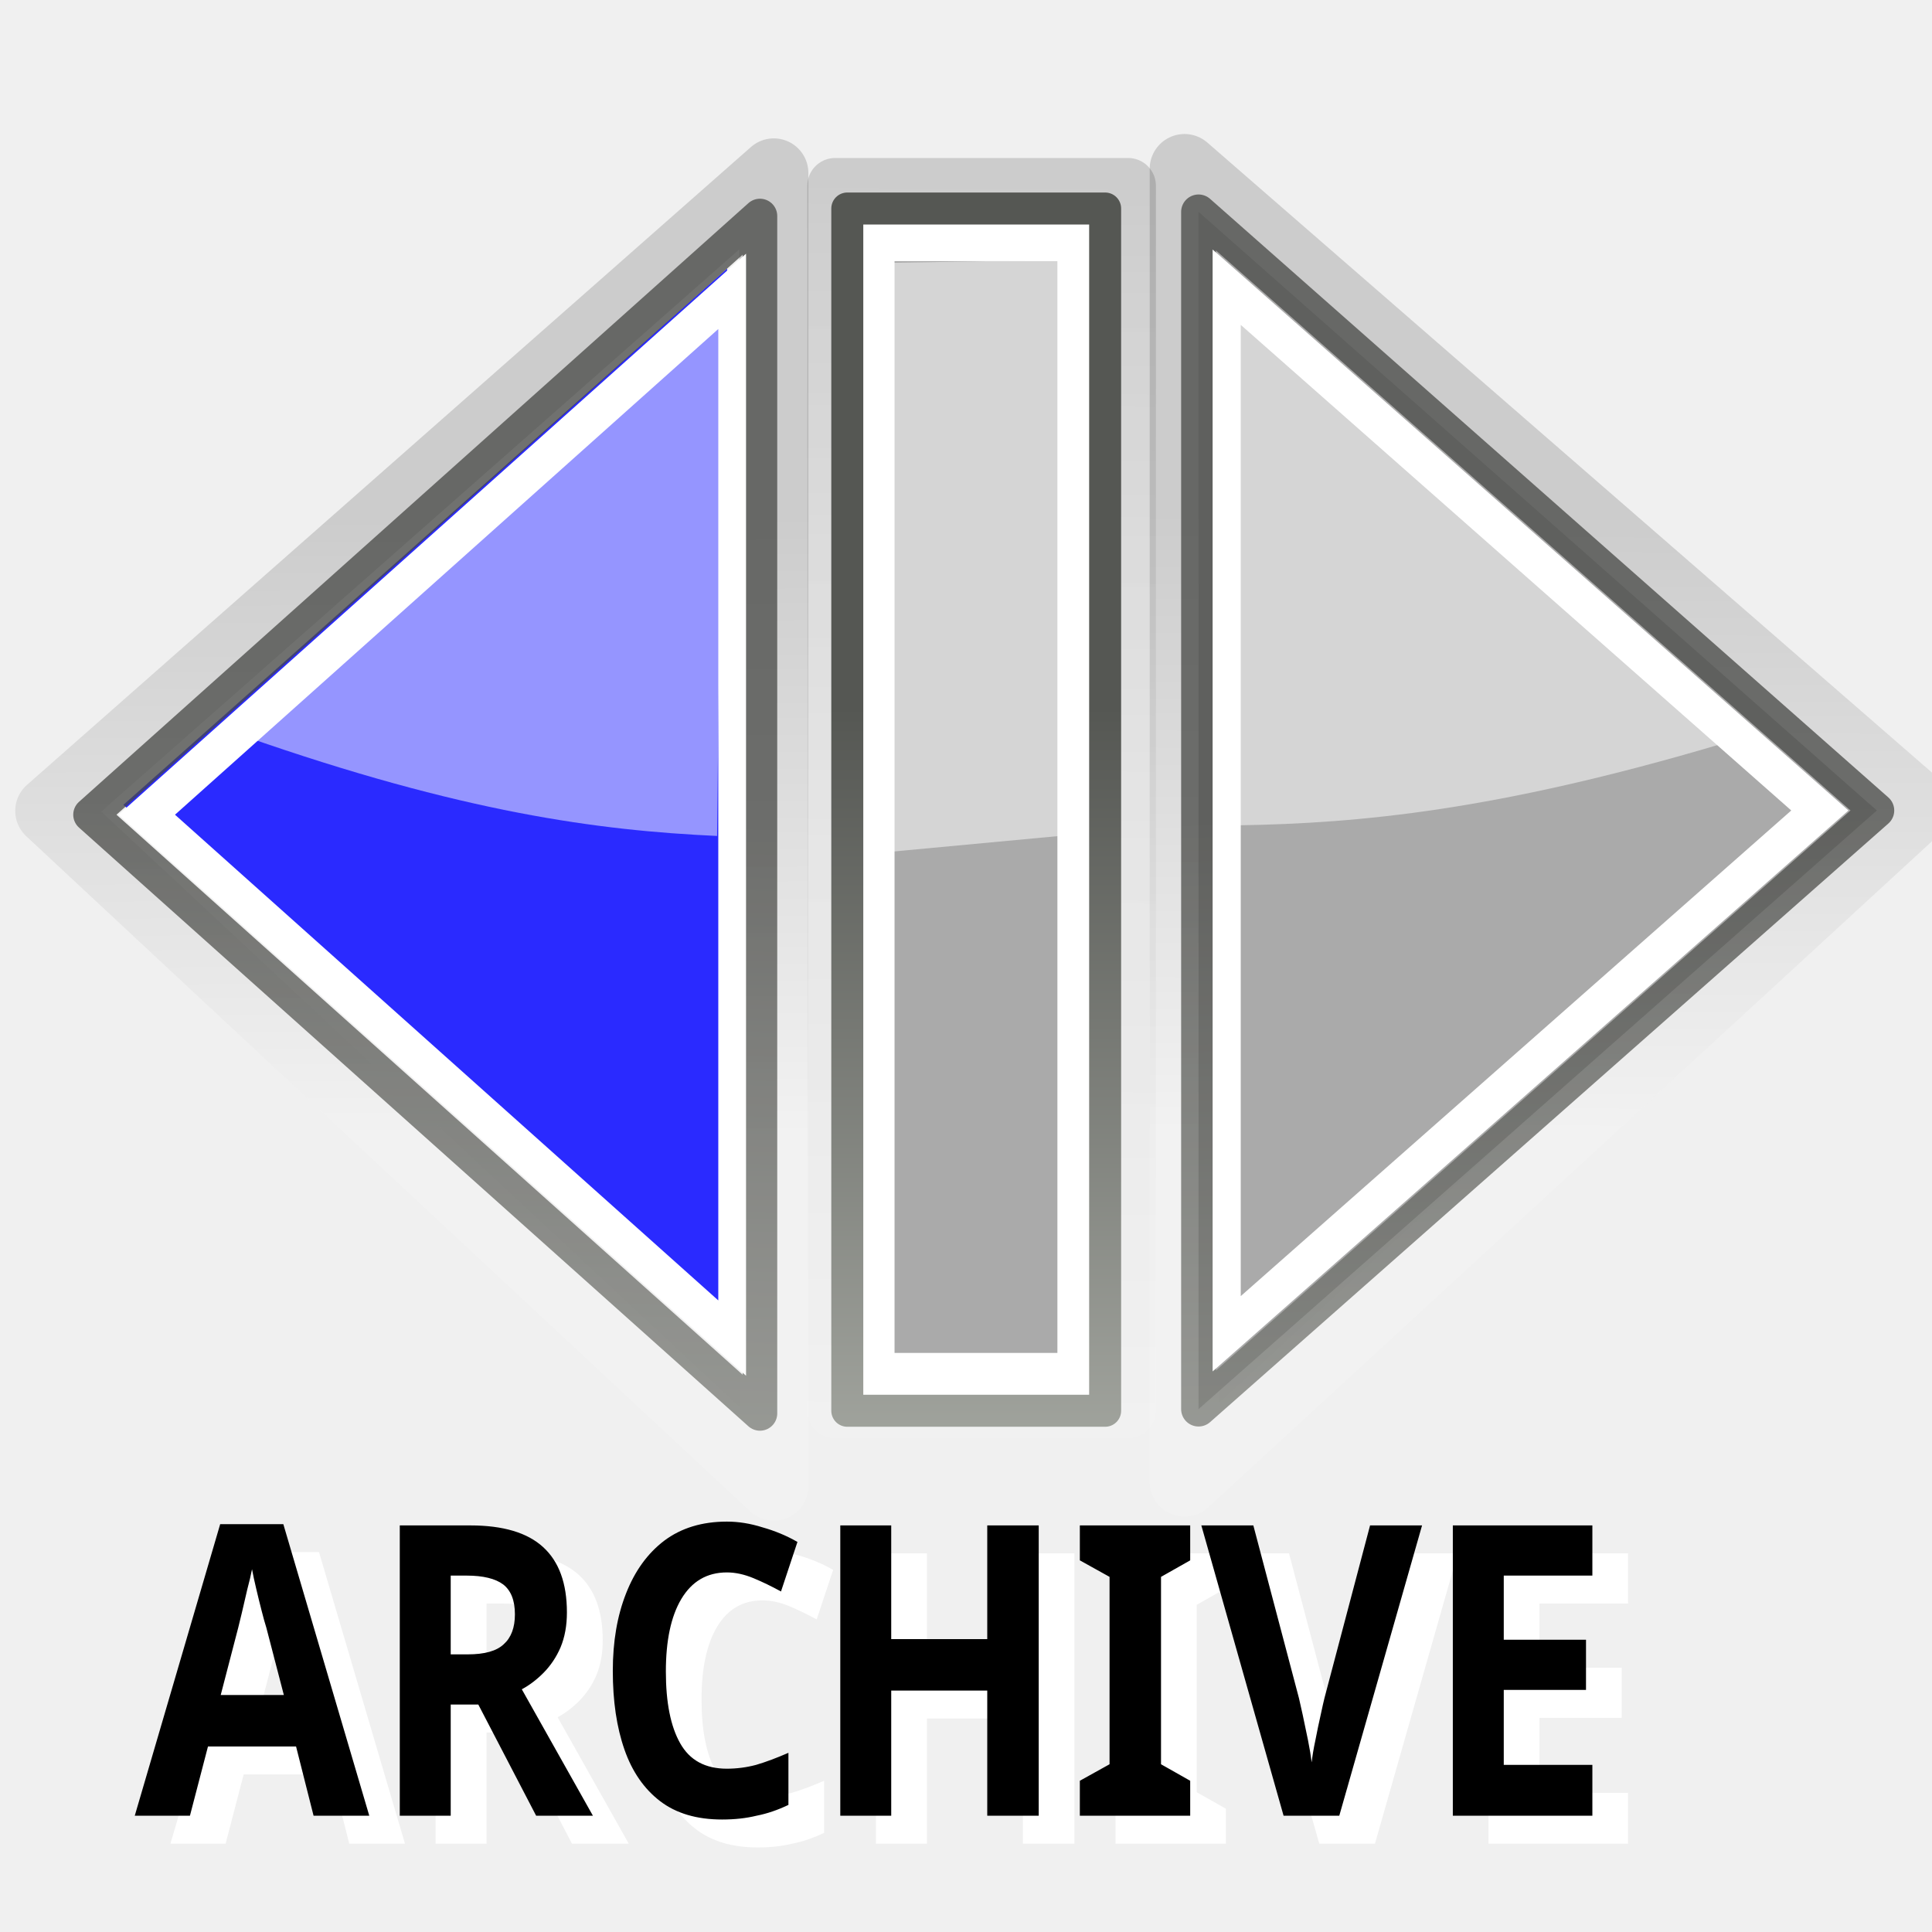
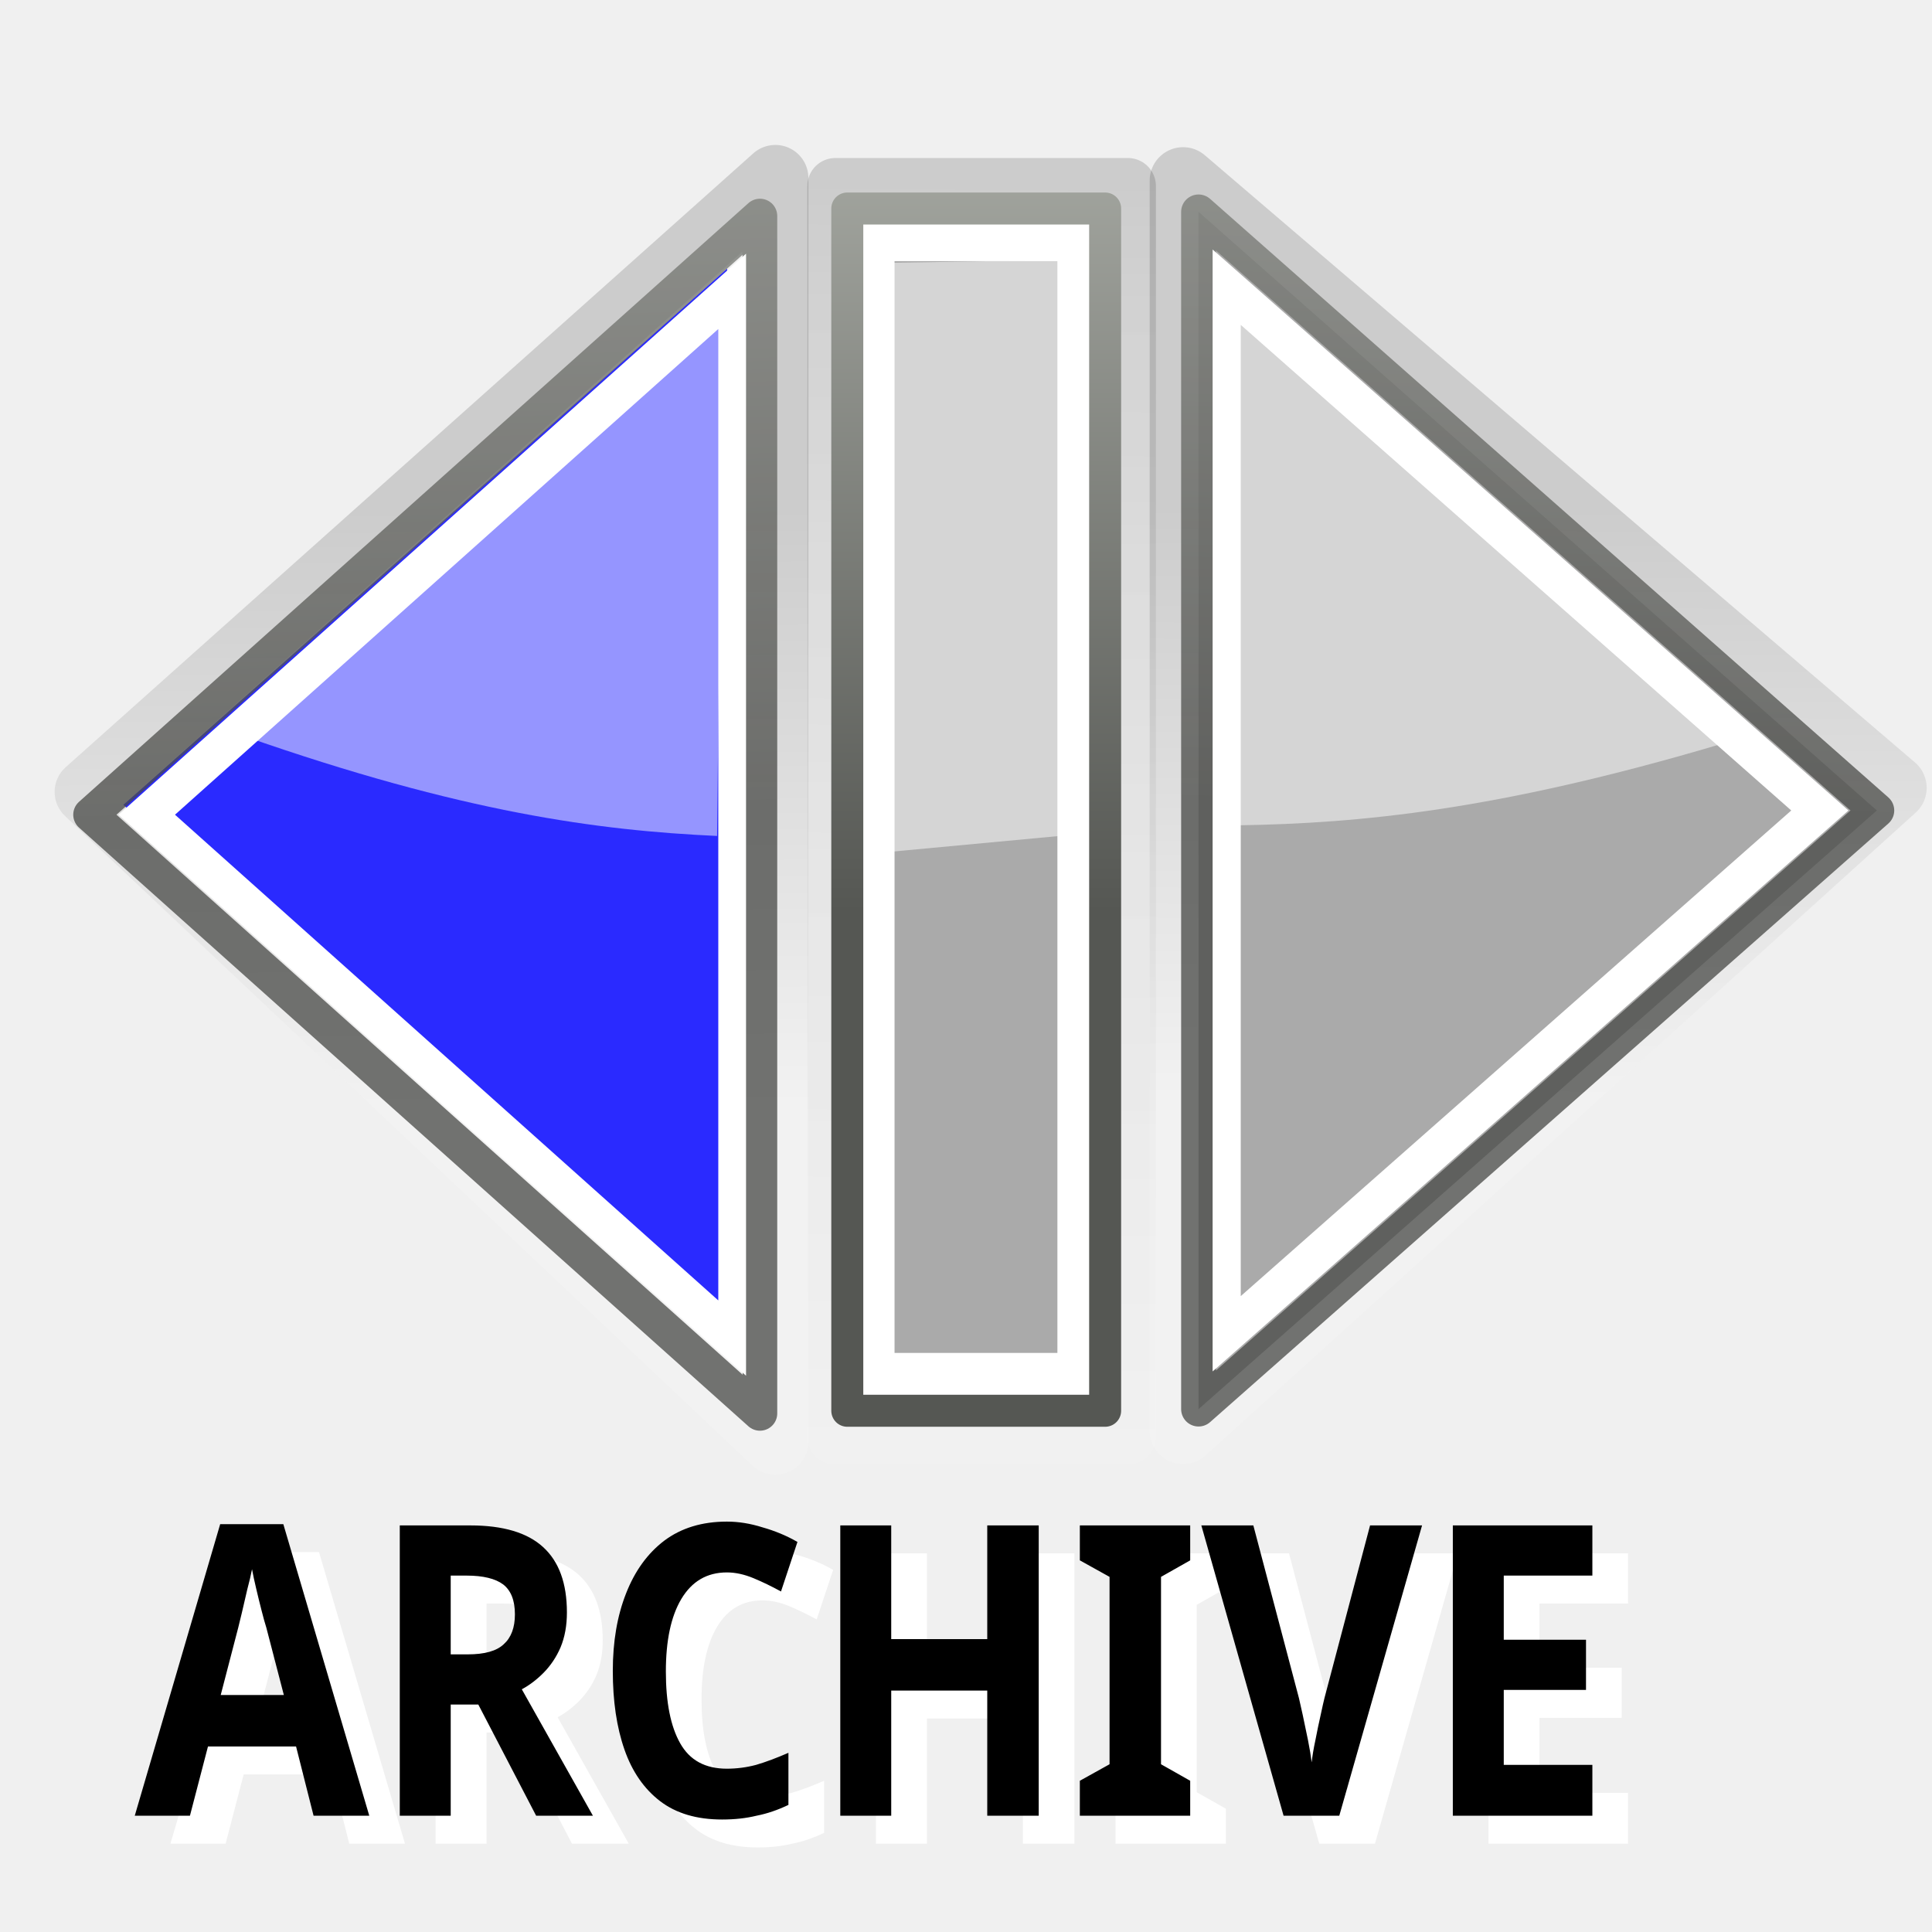
<svg xmlns="http://www.w3.org/2000/svg" xmlns:xlink="http://www.w3.org/1999/xlink" width="52" height="52" id="svg1307" version="1.0">
  <defs id="defs1309">
    <linearGradient id="linearGradient10086">
      <stop style="stop-color:white;stop-opacity:1;" offset="0" id="stop10088" />
      <stop style="stop-color:white;stop-opacity:0;" offset="1" id="stop10090" />
    </linearGradient>
    <linearGradient id="linearGradient3837">
      <stop style="stop-color:#000000;stop-opacity:1;" offset="0" id="stop3839" />
      <stop style="stop-color:#ffffff;stop-opacity:0.784;" offset="1" id="stop3841" />
    </linearGradient>
    <linearGradient id="linearGradient2257">
      <stop style="stop-color:#8bb3aa;stop-opacity:1;" offset="0" id="stop2259" />
      <stop style="stop-color:#cc0000" offset="1" id="stop2261" />
    </linearGradient>
    <linearGradient id="linearGradient2817">
      <stop style="stop-color:#000000;stop-opacity:1;" offset="0" id="stop2819" />
      <stop style="stop-color:#ffffff;stop-opacity:0.485;" offset="1" id="stop2821" />
    </linearGradient>
    <linearGradient id="linearGradient2697">
      <stop id="stop2699" offset="0" style="stop-color:#babdb6" />
      <stop id="stop2701" offset="1" style="stop-color:#555753" />
    </linearGradient>
    <linearGradient id="linearGradient2684">
      <stop id="stop2686" offset="0" style="stop-color:#ffffff;stop-opacity:1;" />
      <stop id="stop2688" offset="1" style="stop-color:#000000;stop-opacity:1;" />
    </linearGradient>
    <linearGradient id="linearGradient2584">
      <stop style="stop-color:#000000;stop-opacity:1;" offset="0" id="stop2586" />
      <stop style="stop-color:#ffffff;stop-opacity:0;" offset="1" id="stop2588" />
    </linearGradient>
    <linearGradient id="linearGradient5075">
      <stop style="stop-color:#adb0a8;stop-opacity:1;" offset="0" id="stop5077" />
      <stop style="stop-color:#464744;stop-opacity:1" offset="1" id="stop5079" />
    </linearGradient>
    <linearGradient id="linearGradient3340">
      <stop style="stop-color:#ffffff;stop-opacity:1;" offset="0" id="stop3342" />
      <stop style="stop-color:#ffffff;stop-opacity:0.629;" offset="1" id="stop3344" />
    </linearGradient>
-     <linearGradient xlink:href="#linearGradient2697" id="linearGradient12002" gradientUnits="userSpaceOnUse" gradientTransform="matrix(0.867494,0,0,1.54091,-125.9699,-124.5948)" x1="169" y1="110.338" x2="169" y2="93.205" />
-     <linearGradient xlink:href="#linearGradient2817" id="linearGradient12006" gradientUnits="userSpaceOnUse" gradientTransform="matrix(0.985854,0,0,1.569686,-146.5969,-127.639)" x1="174.834" y1="84.263" x2="174.745" y2="105.491" />
-     <linearGradient xlink:href="#linearGradient5075" id="linearGradient12011" gradientUnits="userSpaceOnUse" gradientTransform="matrix(0.757417,0,0,1.158603,-11.29214,-88.25294)" x1="71.289" y1="124.117" x2="70.827" y2="95" />
-     <linearGradient xlink:href="#linearGradient2684" id="linearGradient12015" gradientUnits="userSpaceOnUse" gradientTransform="matrix(0.854503,0,0,1.307113,-18.10338,-102.4642)" x1="70.914" y1="101.742" x2="70.952" y2="88.924" />
-     <linearGradient xlink:href="#linearGradient5075" id="linearGradient2909" gradientUnits="userSpaceOnUse" gradientTransform="matrix(-0.747501,0,0,1.158789,63.435,-88.15691)" x1="71.289" y1="124.117" x2="70.827" y2="95" />
-     <linearGradient xlink:href="#linearGradient2684" id="linearGradient2913" gradientUnits="userSpaceOnUse" gradientTransform="matrix(-0.843316,0,0,1.307324,70.15705,-102.3704)" x1="70.914" y1="101.742" x2="70.952" y2="88.924" />
+     <linearGradient xlink:href="#linearGradient2697" id="linearGradient12002" gradientUnits="userSpaceOnUse" gradientTransform="matrix(0.867494,0,0,-1.54091,-125.9699,168.1782)" x1="169" y1="110.338" x2="169" y2="93.205" />
+     <linearGradient xlink:href="#linearGradient2817" id="linearGradient12006" gradientUnits="userSpaceOnUse" gradientTransform="matrix(0.984071,0,0,1.602679,-146.2839,-130.4198)" x1="174.834" y1="84.263" x2="174.745" y2="105.491" />
+     <linearGradient xlink:href="#linearGradient5075" id="linearGradient12011" gradientUnits="userSpaceOnUse" gradientTransform="matrix(0.757417,0,0,-1.158603,-11.29214,131.8815)" x1="71.289" y1="124.117" x2="70.827" y2="95" />
+     <linearGradient xlink:href="#linearGradient2684" id="linearGradient12015" gradientUnits="userSpaceOnUse" gradientTransform="matrix(0.827145,0,0,1.244495,-16.54056,-97.02177)" x1="70.914" y1="101.742" x2="70.952" y2="88.924" />
+     <linearGradient xlink:href="#linearGradient5075" id="linearGradient2909" gradientUnits="userSpaceOnUse" gradientTransform="matrix(-0.747501,0,0,-1.158789,63.435,132.013)" x1="71.289" y1="124.117" x2="70.827" y2="95" />
+     <linearGradient xlink:href="#linearGradient2684" id="linearGradient2913" gradientUnits="userSpaceOnUse" gradientTransform="matrix(-0.800959,0,0,1.25804,67.72026,-98.20001)" x1="70.914" y1="101.742" x2="70.952" y2="88.924" />
  </defs>
  <g id="layer4" style="display:inline" />
  <g id="layer1" style="display:inline">
    <text id="text5940" y="45.349" x="5.018" style="font-size:10px;font-style:normal;font-variant:normal;font-weight:bold;font-stretch:normal;text-align:start;line-height:125%;writing-mode:lr-tb;text-anchor:start;fill:white;fill-opacity:1;stroke:none;stroke-width:1px;stroke-linecap:butt;stroke-linejoin:miter;stroke-opacity:1;display:inline;font-family:Sans" xml:space="preserve" transform="scale(0.91394,1.094164)">
      <tspan y="45.349" x="5.018" id="tspan5942">ARCHIVE</tspan>
    </text>
-     <path id="path2682" d="M 31.881,39.882 L 31.881,4.544 L 51.627,21.712 L 31.881,39.882 z " style="opacity:0.15;color:black;fill:none;fill-opacity:1;fill-rule:evenodd;stroke:url(#linearGradient12015);stroke-width:1.874;stroke-linecap:square;stroke-linejoin:round;marker:none;marker-start:none;marker-mid:none;marker-end:none;stroke-miterlimit:4;stroke-dasharray:none;stroke-dashoffset:0;stroke-opacity:1;visibility:visible;display:inline;overflow:visible" />
+     <path id="path2682" d="M 31.843,38.505 L 31.843,4.861 L 50.957,21.205 L 31.843,38.505 z " style="opacity:0.15;color:black;fill:none;fill-opacity:1;fill-rule:evenodd;stroke:url(#linearGradient12015);stroke-width:1.799;stroke-linecap:square;stroke-linejoin:round;marker:none;marker-start:none;marker-mid:none;marker-end:none;stroke-miterlimit:4;stroke-dasharray:none;stroke-dashoffset:0;stroke-opacity:1;visibility:visible;display:inline;overflow:visible" />
    <path style="color:black;fill:#aaa;fill-opacity:1;fill-rule:evenodd;stroke:none;stroke-width:1;stroke-linecap:square;stroke-linejoin:round;marker:none;marker-start:none;marker-mid:none;marker-end:none;stroke-miterlimit:4;stroke-dasharray:none;stroke-dashoffset:0;stroke-opacity:1;visibility:visible;display:inline;overflow:visible" d="M 32.259,37.926 L 32.259,5.703 L 50.515,21.814 L 32.259,37.926 z " id="path3375" />
-     <path style="color:black;fill:none;fill-opacity:1;fill-rule:evenodd;stroke:url(#linearGradient12011);stroke-width:0.937;stroke-linecap:square;stroke-linejoin:round;marker:none;marker-start:none;marker-mid:none;marker-end:none;stroke-miterlimit:4;stroke-dasharray:none;stroke-dashoffset:0;stroke-opacity:1;visibility:visible;display:inline;overflow:visible;opacity:0.75" d="M 32.259,37.926 L 32.259,5.703 L 50.515,21.814 L 32.259,37.926 z " id="path2479" />
+     <path style="opacity:0.75;color:black;fill:none;fill-opacity:1;fill-rule:evenodd;stroke:url(#linearGradient12011);stroke-width:0.937;stroke-linecap:square;stroke-linejoin:round;marker:none;marker-start:none;marker-mid:none;marker-end:none;stroke-miterlimit:4;stroke-dasharray:none;stroke-dashoffset:0;stroke-opacity:1;visibility:visible;display:inline;overflow:visible" d="M 32.259,5.703 L 32.259,37.926 L 50.515,21.814 L 32.259,5.703 z " id="path2479" />
    <path style="color:black;fill:white;fill-opacity:1;fill-rule:evenodd;stroke:none;stroke-width:3;stroke-linecap:square;stroke-linejoin:miter;marker:none;marker-start:none;marker-mid:none;marker-end:none;stroke-miterlimit:4;stroke-dasharray:none;stroke-dashoffset:0;stroke-opacity:1;visibility:visible;display:inline;overflow:visible" d="M 32.638,6.716 L 32.638,36.912 L 49.751,21.814 L 32.638,6.716 z M 33.395,8.744 L 48.212,21.814 L 33.395,34.885 L 33.395,8.744 z " id="path2481" />
    <path style="opacity:0.5;color:black;fill:white;fill-opacity:1;fill-rule:nonzero;stroke:none;stroke-width:2;stroke-linecap:round;stroke-linejoin:round;marker:none;marker-start:none;marker-mid:none;marker-end:none;stroke-miterlimit:10;stroke-dasharray:none;stroke-dashoffset:0;stroke-opacity:1;visibility:visible;display:block;overflow:visible" d="M 33.348,8.672 L 33.348,22.213 C 36.582,22.161 40.29,21.813 46.272,20.041 L 33.348,8.672 z " id="path2339" />
-     <path style="opacity:0.15;color:black;fill:none;fill-opacity:1;fill-rule:evenodd;stroke:url(#linearGradient12006);stroke-width:1.495;stroke-linecap:square;stroke-linejoin:round;marker:none;marker-start:none;marker-mid:none;marker-end:none;stroke-miterlimit:4;stroke-dasharray:none;stroke-dashoffset:0;stroke-opacity:1;visibility:visible;display:inline;overflow:visible" d="M 22.477,5 L 22.477,37.963 L 30.364,37.963 L 30.364,5 L 22.477,5 z " id="path2815" />
+     <path style="opacity:0.15;color:black;fill:none;fill-opacity:1;fill-rule:evenodd;stroke:url(#linearGradient12006);stroke-width:1.509;stroke-linecap:square;stroke-linejoin:round;marker:none;marker-start:none;marker-mid:none;marker-end:none;stroke-miterlimit:4;stroke-dasharray:none;stroke-dashoffset:0;stroke-opacity:1;visibility:visible;display:inline;overflow:visible" d="M 22.484,5.007 L 22.484,38.663 L 30.357,38.663 L 30.357,5.007 L 22.484,5.007 z " id="path2815" />
    <path style="color:black;fill:white;fill-opacity:1;fill-rule:evenodd;stroke:none;stroke-width:1;stroke-linecap:square;stroke-linejoin:miter;marker:none;marker-start:none;marker-mid:none;marker-end:none;stroke-miterlimit:4;stroke-dasharray:none;stroke-dashoffset:0;stroke-opacity:1;visibility:visible;display:inline;overflow:visible" d="M 22.734,5.763 L 22.734,37.618 L 29.939,37.618 L 29.939,5.763 L 22.734,5.763 z " id="path5625" />
-     <path id="path2762" d="M 22.805,5.612 L 22.805,37.971 L 29.745,37.971 L 29.745,5.612 L 22.805,5.612 z " style="color:black;fill:none;fill-opacity:1;fill-rule:evenodd;stroke:url(#linearGradient12002);stroke-width:0.861;stroke-linecap:square;stroke-linejoin:round;marker:none;marker-start:none;marker-mid:none;marker-end:none;stroke-miterlimit:4;stroke-dasharray:none;stroke-dashoffset:0;stroke-opacity:1;visibility:visible;display:inline;overflow:visible" />
+     <path id="path2762" d="M 22.805,37.971 L 22.805,5.612 L 29.745,5.612 L 29.745,37.971 L 22.805,37.971 z " style="color:black;fill:none;fill-opacity:1;fill-rule:evenodd;stroke:url(#linearGradient12002);stroke-width:0.861;stroke-linecap:square;stroke-linejoin:round;marker:none;marker-start:none;marker-mid:none;marker-end:none;stroke-miterlimit:4;stroke-dasharray:none;stroke-dashoffset:0;stroke-opacity:1;visibility:visible;display:inline;overflow:visible" />
    <path style="color:black;fill:#aaa;fill-opacity:1;fill-rule:evenodd;stroke:none;stroke-width:1;stroke-linecap:square;stroke-linejoin:miter;marker:none;marker-start:none;marker-mid:none;marker-end:none;stroke-miterlimit:4;stroke-dasharray:none;stroke-dashoffset:0;stroke-opacity:1;visibility:visible;display:inline;overflow:visible" d="M 24.077,7.029 L 24.077,36.414 L 28.46,36.414 L 28.46,7.029 L 24.077,7.029 z " id="path2827" />
    <path style="opacity:0.5;color:black;fill:white;fill-opacity:1;fill-rule:nonzero;stroke:none;stroke-width:2;stroke-linecap:round;stroke-linejoin:round;marker:none;marker-start:none;marker-mid:none;marker-end:none;stroke-miterlimit:10;stroke-dasharray:none;stroke-dashoffset:0;stroke-opacity:1;visibility:visible;display:block;overflow:visible" d="M 23.707,7.077 L 23.461,22.973 L 28.775,22.476 L 28.824,6.992 L 23.707,7.077 z " id="path2171" />
    <text id="text5046" y="44.665" x="3.968" style="font-size:10px;font-style:normal;font-variant:normal;font-weight:bold;font-stretch:normal;text-align:start;line-height:125%;writing-mode:lr-tb;text-anchor:start;fill:black;fill-opacity:1;stroke:none;stroke-width:1px;stroke-linecap:butt;stroke-linejoin:miter;stroke-opacity:1;display:inline;font-family:Sans" xml:space="preserve" transform="scale(0.91394,1.094164)">
      <tspan y="44.665" x="3.968" id="tspan5048">ARCHIVE</tspan>
    </text>
-     <path id="path1976" d="M 20.827,39.998 L 20.827,4.655 L 1.34,21.825 L 20.827,39.998 z " style="opacity:0.15;color:black;fill:none;fill-opacity:1;fill-rule:evenodd;stroke:url(#linearGradient2913);stroke-width:1.861;stroke-linecap:square;stroke-linejoin:round;marker:none;marker-start:none;marker-mid:none;marker-end:none;stroke-miterlimit:4;stroke-dasharray:none;stroke-dashoffset:0;stroke-opacity:1;visibility:visible;display:inline;overflow:visible" />
+     <path id="path1976" d="M 20.868,38.802 L 20.868,4.791 L 2.36,21.314 L 20.868,38.802 z " style="opacity:0.15;color:black;fill:none;fill-opacity:1;fill-rule:evenodd;stroke:url(#linearGradient2913);stroke-width:1.78;stroke-linecap:square;stroke-linejoin:round;marker:none;marker-start:none;marker-mid:none;marker-end:none;stroke-miterlimit:4;stroke-dasharray:none;stroke-dashoffset:0;stroke-opacity:1;visibility:visible;display:inline;overflow:visible" />
    <path style="color:black;fill:#2a2aff;fill-opacity:1;fill-rule:evenodd;stroke:none;stroke-width:1;stroke-linecap:square;stroke-linejoin:round;marker:none;marker-start:none;marker-mid:none;marker-end:none;stroke-miterlimit:4;stroke-dasharray:none;stroke-dashoffset:0;stroke-opacity:1;visibility:visible;display:inline;overflow:visible" d="M 19.57,36.097 L 19.57,7.228 L 3.32,21.663 L 19.57,36.097 z " id="path1978" />
-     <path style="color:black;fill:none;fill-opacity:1;fill-rule:evenodd;stroke:url(#linearGradient2909);stroke-width:0.931;stroke-linecap:square;stroke-linejoin:round;marker:none;marker-start:none;marker-mid:none;marker-end:none;stroke-miterlimit:4;stroke-dasharray:none;stroke-dashoffset:0;stroke-opacity:1;visibility:visible;display:inline;overflow:visible;opacity:0.75" d="M 20.454,38.042 L 20.454,5.814 L 2.437,21.928 L 20.454,38.042 z " id="path1980" />
+     <path style="opacity:0.75;color:black;fill:none;fill-opacity:1;fill-rule:evenodd;stroke:url(#linearGradient2909);stroke-width:0.931;stroke-linecap:square;stroke-linejoin:round;marker:none;marker-start:none;marker-mid:none;marker-end:none;stroke-miterlimit:4;stroke-dasharray:none;stroke-dashoffset:0;stroke-opacity:1;visibility:visible;display:inline;overflow:visible" d="M 20.454,5.814 L 20.454,38.042 L 2.437,21.928 L 20.454,5.814 z " id="path1980" />
    <path style="color:black;fill:white;fill-opacity:1;fill-rule:evenodd;stroke:none;stroke-width:3;stroke-linecap:square;stroke-linejoin:miter;marker:none;marker-start:none;marker-mid:none;marker-end:none;stroke-miterlimit:4;stroke-dasharray:none;stroke-dashoffset:0;stroke-opacity:1;visibility:visible;display:inline;overflow:visible" d="M 20.08,6.828 L 20.08,37.028 L 3.191,21.928 L 20.08,6.828 z M 19.333,8.855 L 4.71,21.928 L 19.333,35.001 L 19.333,8.855 z " id="path1982" />
    <path style="opacity:0.5;color:black;fill:white;fill-opacity:1;fill-rule:nonzero;stroke:none;stroke-width:2;stroke-linecap:round;stroke-linejoin:round;marker:none;marker-start:none;marker-mid:none;marker-end:none;stroke-miterlimit:10;stroke-dasharray:none;stroke-dashoffset:0;stroke-opacity:1;visibility:visible;display:block;overflow:visible" d="M 19.455,8.075 L 19.301,22.5 C 16.111,22.352 12.456,21.874 6.573,19.814 L 19.455,8.075 z " id="path1984" />
  </g>
</svg>
